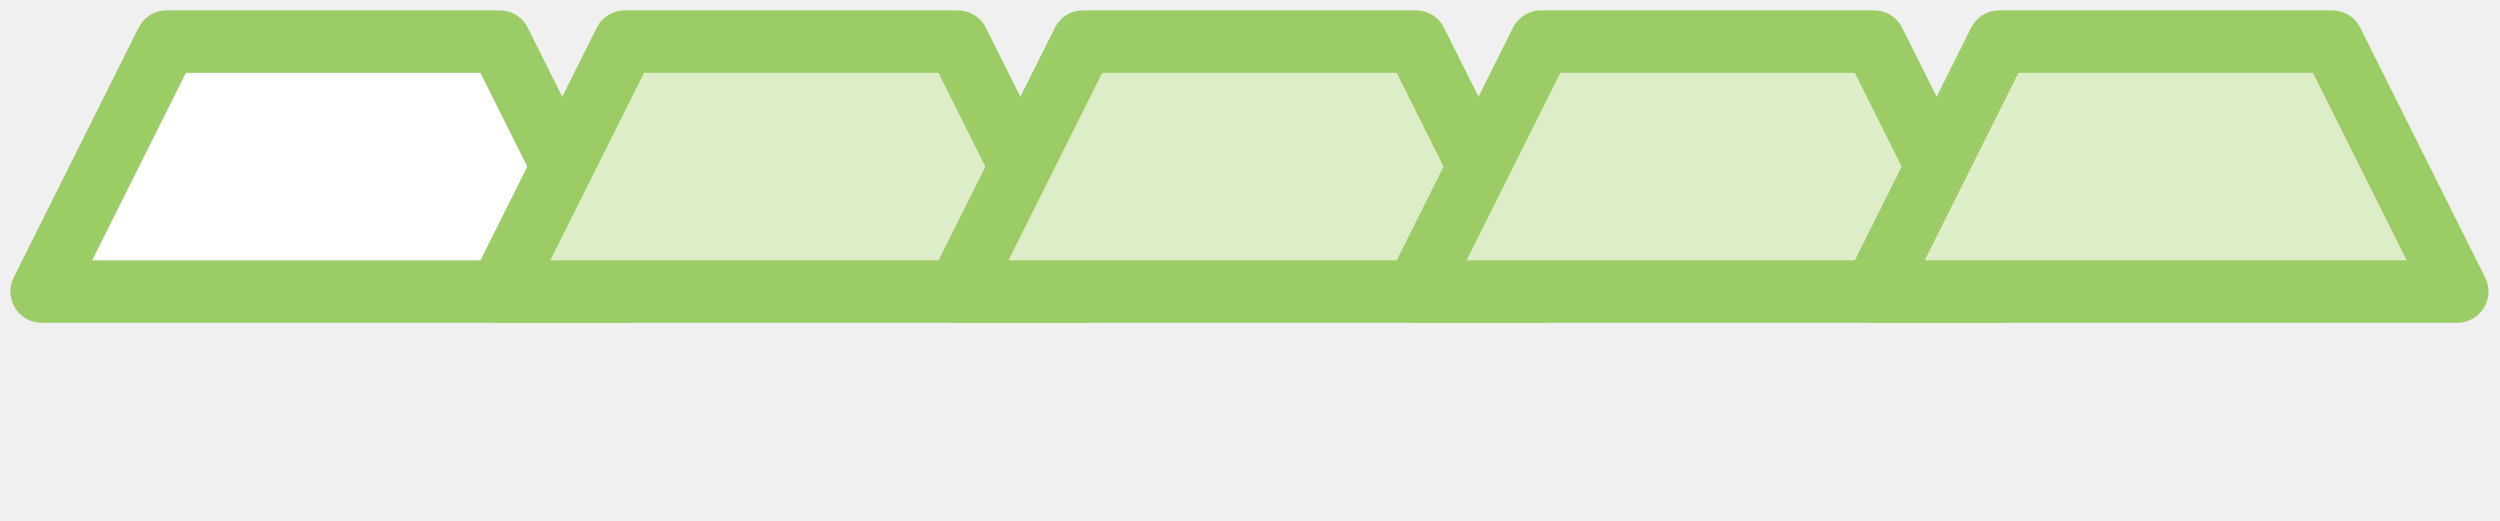
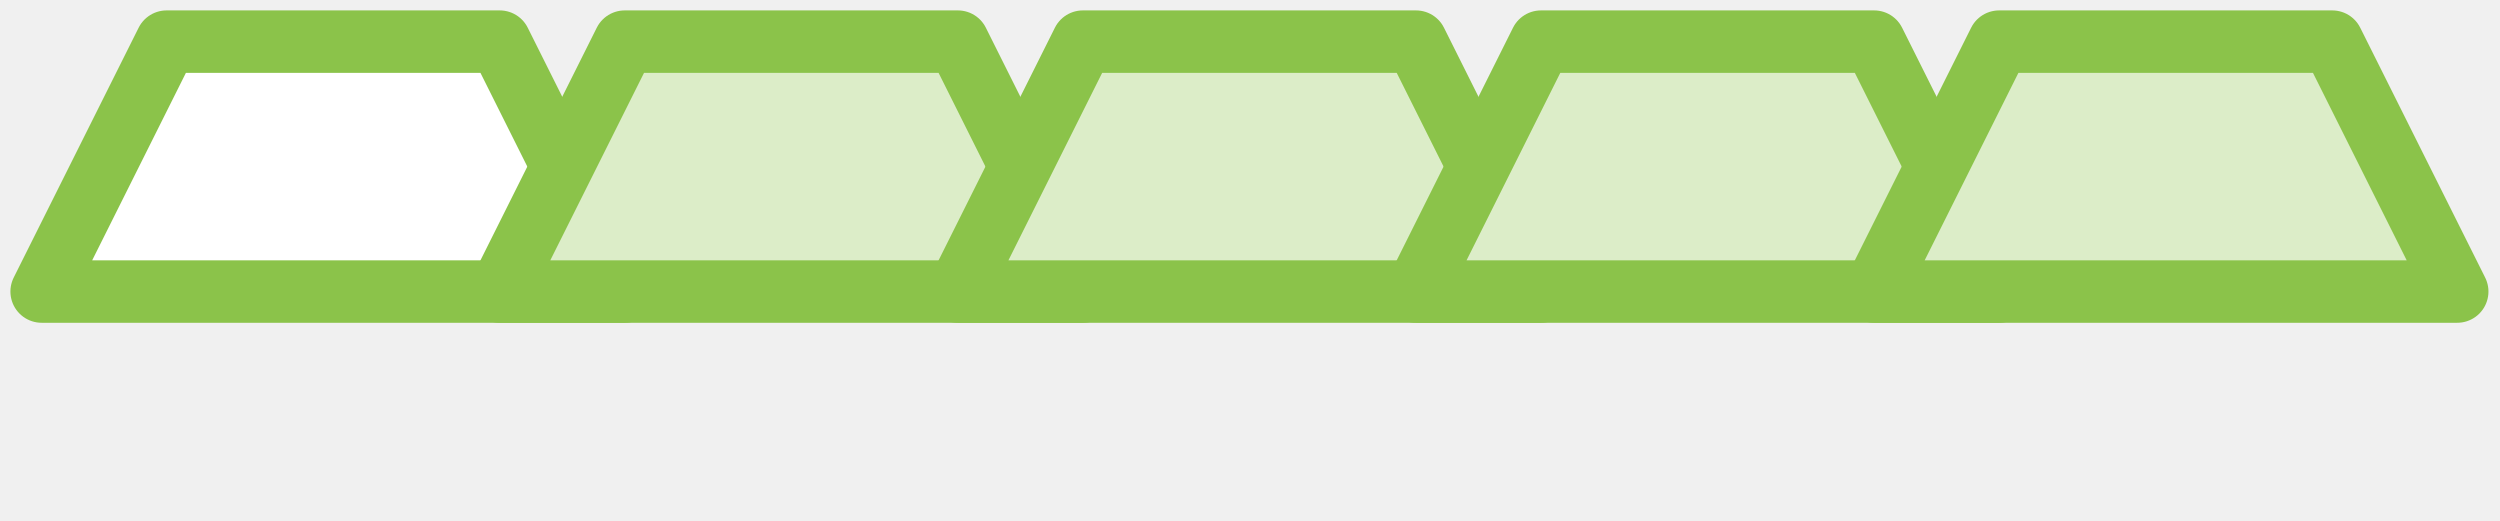
<svg xmlns="http://www.w3.org/2000/svg" version="1.1" viewBox="0.0 0.0 480.218 100.0" fill="none" stroke="none" stroke-linecap="square" stroke-miterlimit="10">
  <clipPath id="p.0">
    <path d="m0 0l480.218 0l0 100.0l-480.218 0l0 -100.0z" clip-rule="nonzero" />
  </clipPath>
  <g clip-path="url(#p.0)">
    <path fill="#000000" fill-opacity="0.0" d="m0 0l480.218 0l0 100.0l-480.218 0z" fill-rule="nonzero" />
    <path fill="#ffffff" d="m8.0 56.0l24.0 -48.0l64.0 0l24.0 48.0z" fill-rule="nonzero" />
-     <path stroke="#9CCC65" stroke-width="12.0" stroke-linejoin="round" stroke-linecap="butt" d="m8.0 56.0l24.0 -48.0l64.0 0l24.0 48.0z" fill-rule="nonzero" />
+     <path stroke="#8BC34A" stroke-width="12.0" stroke-linejoin="round" stroke-linecap="butt" d="m8.0 56.0l24.0 -48.0l64.0 0l24.0 48.0z" fill-rule="nonzero" />
    <path fill="#dcedc8" d="m96.0 56.0l24.0 -48.0l64.0 0l24.0 48.0z" fill-rule="nonzero" />
-     <path stroke="#9CCC65" stroke-width="12.0" stroke-linejoin="round" stroke-linecap="butt" d="m96.0 56.0l24.0 -48.0l64.0 0l24.0 48.0z" fill-rule="nonzero" />
+     <path stroke="#8BC34A" stroke-width="12.0" stroke-linejoin="round" stroke-linecap="butt" d="m96.0 56.0l24.0 -48.0l64.0 0l24.0 48.0z" fill-rule="nonzero" />
    <path fill="#dcedc8" d="m184.0 56.0l24.0 -48.0l64.0 0l24.0 48.0z" fill-rule="nonzero" />
-     <path stroke="#9CCC65" stroke-width="12.0" stroke-linejoin="round" stroke-linecap="butt" d="m184.0 56.0l24.0 -48.0l64.0 0l24.0 48.0z" fill-rule="nonzero" />
+     <path stroke="#8BC34A" stroke-width="12.0" stroke-linejoin="round" stroke-linecap="butt" d="m184.0 56.0l24.0 -48.0l64.0 0l24.0 48.0z" fill-rule="nonzero" />
    <path fill="#dcedc8" d="m272.0 56.0l24.0 -48.0l64.0 0l24.0 48.0z" fill-rule="nonzero" />
-     <path stroke="#9CCC65" stroke-width="12.0" stroke-linejoin="round" stroke-linecap="butt" d="m272.0 56.0l24.0 -48.0l64.0 0l24.0 48.0z" fill-rule="nonzero" />
+     <path stroke="#8BC34A" stroke-width="12.0" stroke-linejoin="round" stroke-linecap="butt" d="m272.0 56.0l24.0 -48.0l64.0 0l24.0 48.0z" fill-rule="nonzero" />
    <path fill="#dcedc8" d="m360.0 56.0l24.0 -48.0l64.0 0l24.0 48.0z" fill-rule="nonzero" />
-     <path stroke="#9CCC65" stroke-width="12.0" stroke-linejoin="round" stroke-linecap="butt" d="m360.0 56.0l24.0 -48.0l64.0 0l24.0 48.0z" fill-rule="nonzero" />
+     <path stroke="#8BC34A" stroke-width="12.0" stroke-linejoin="round" stroke-linecap="butt" d="m360.0 56.0l24.0 -48.0l64.0 0l24.0 48.0z" fill-rule="nonzero" />
  </g>
</svg>
